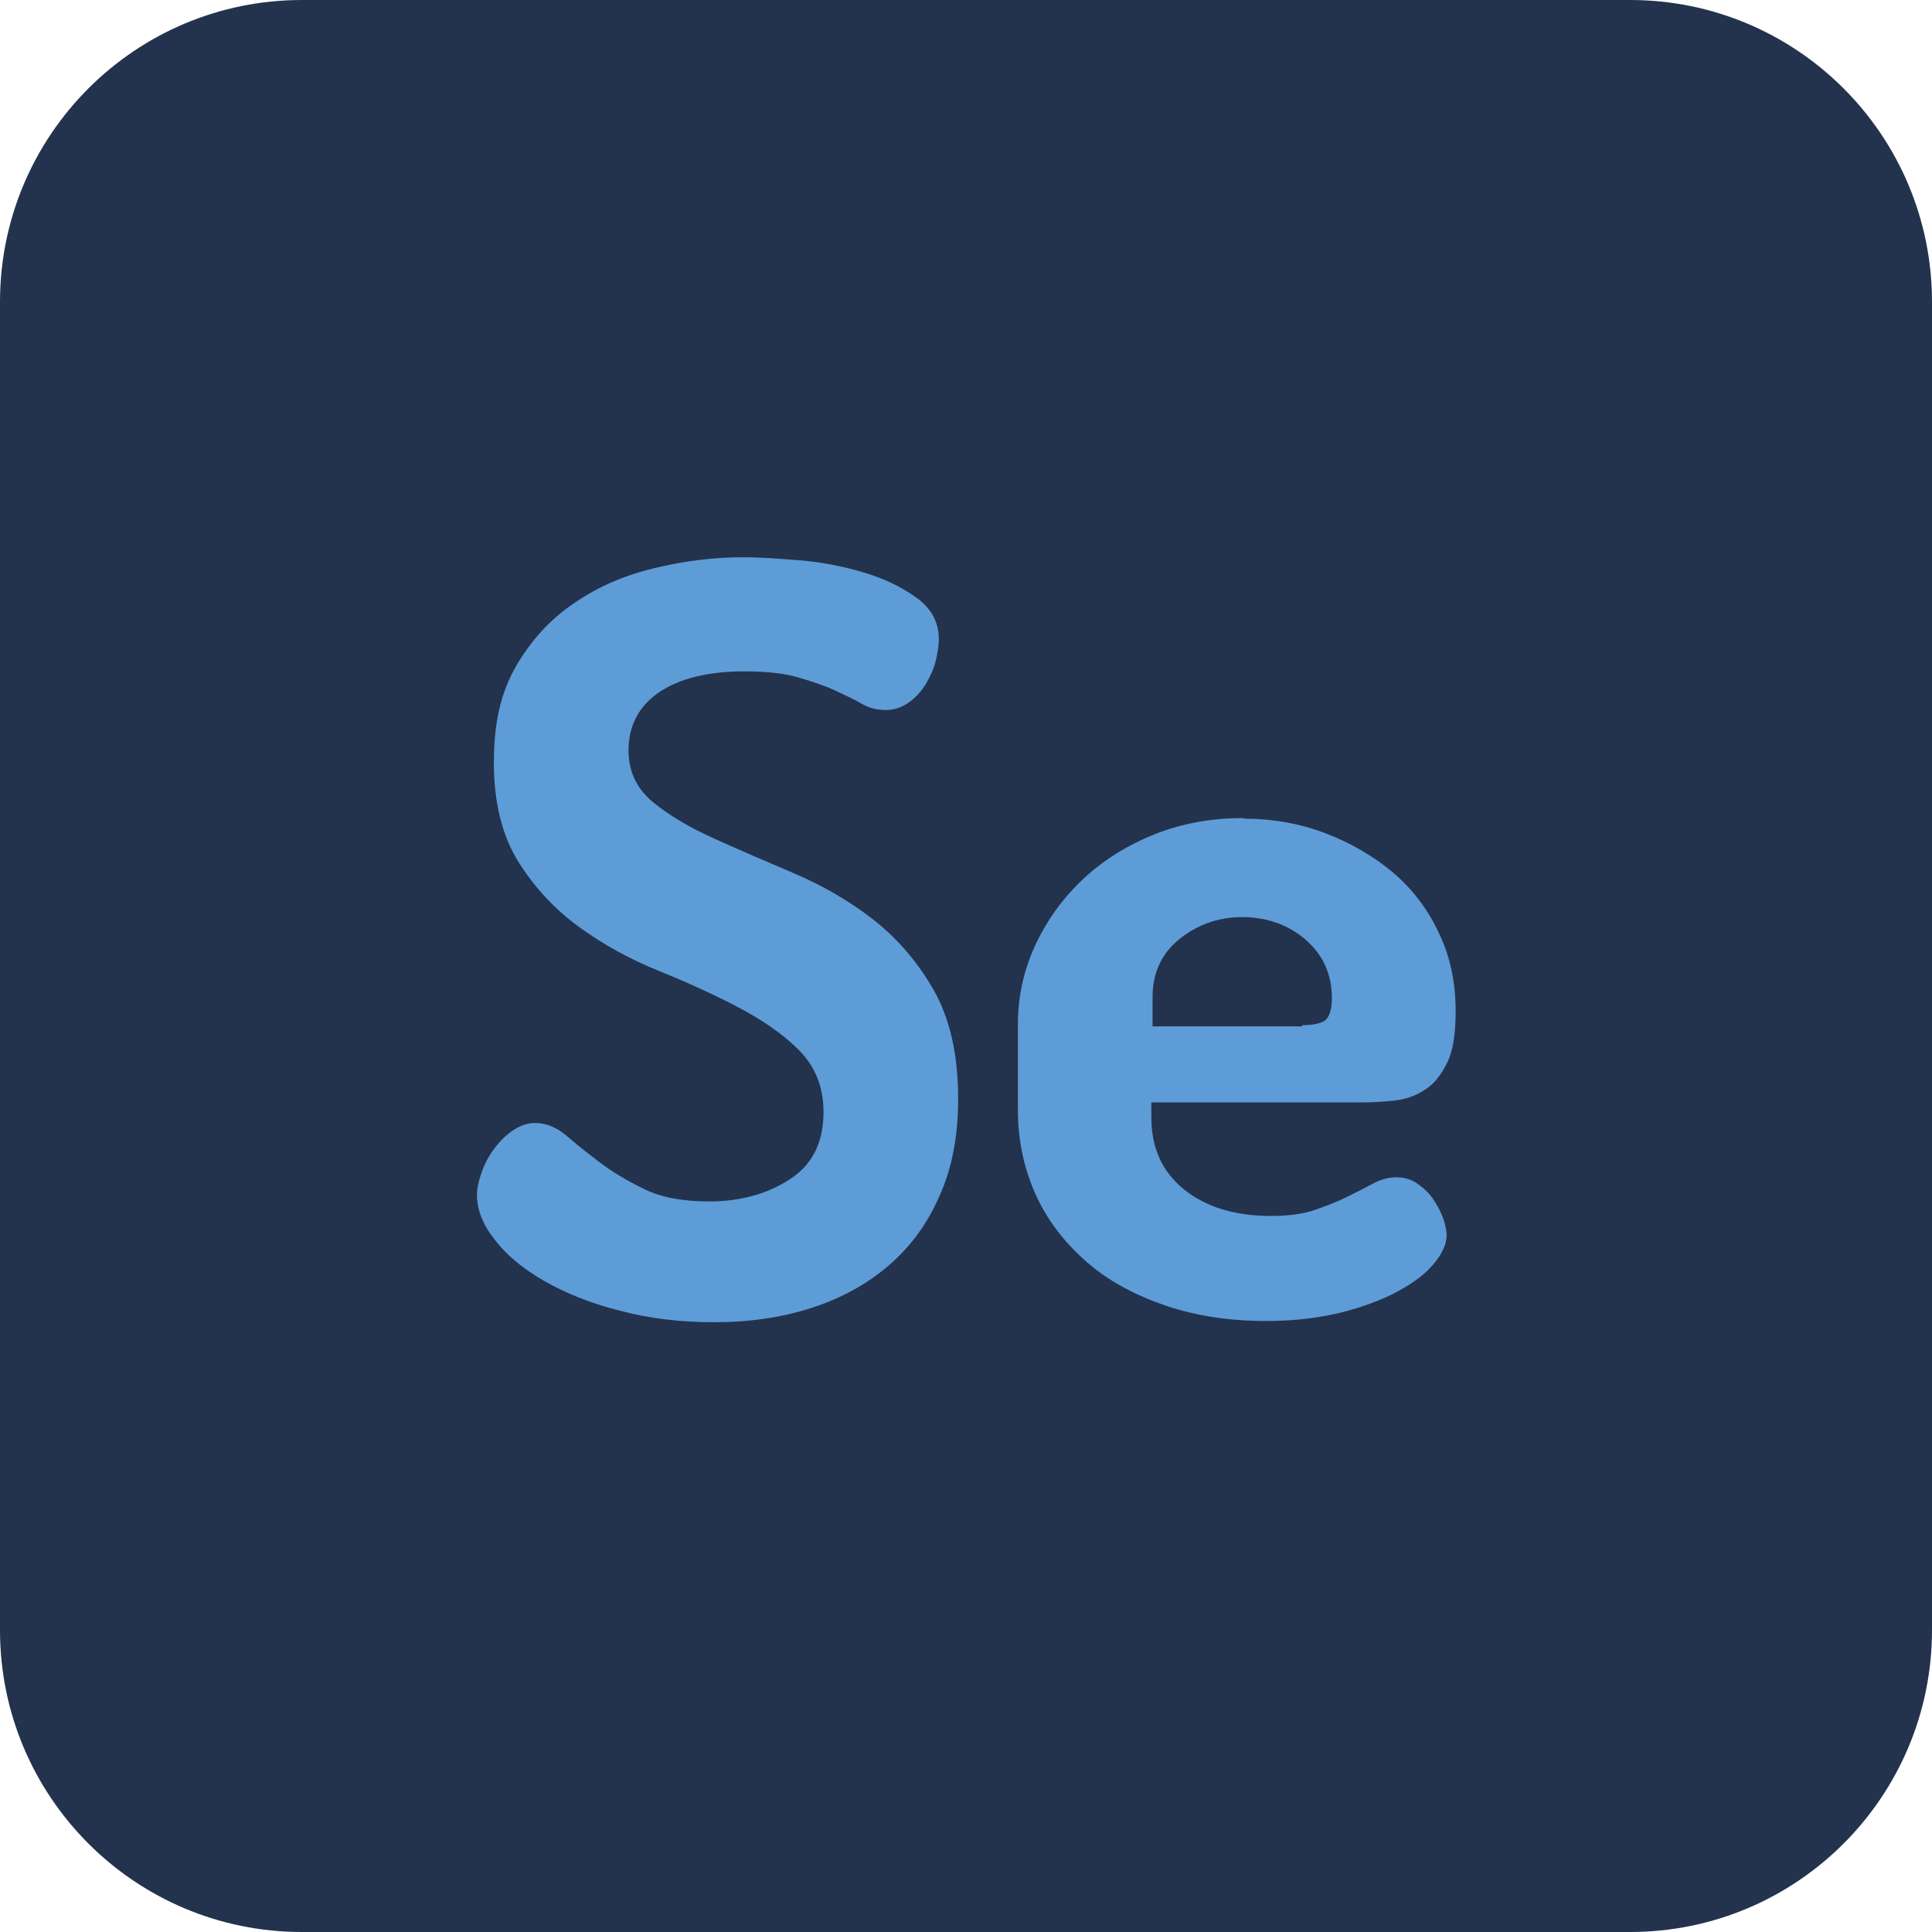
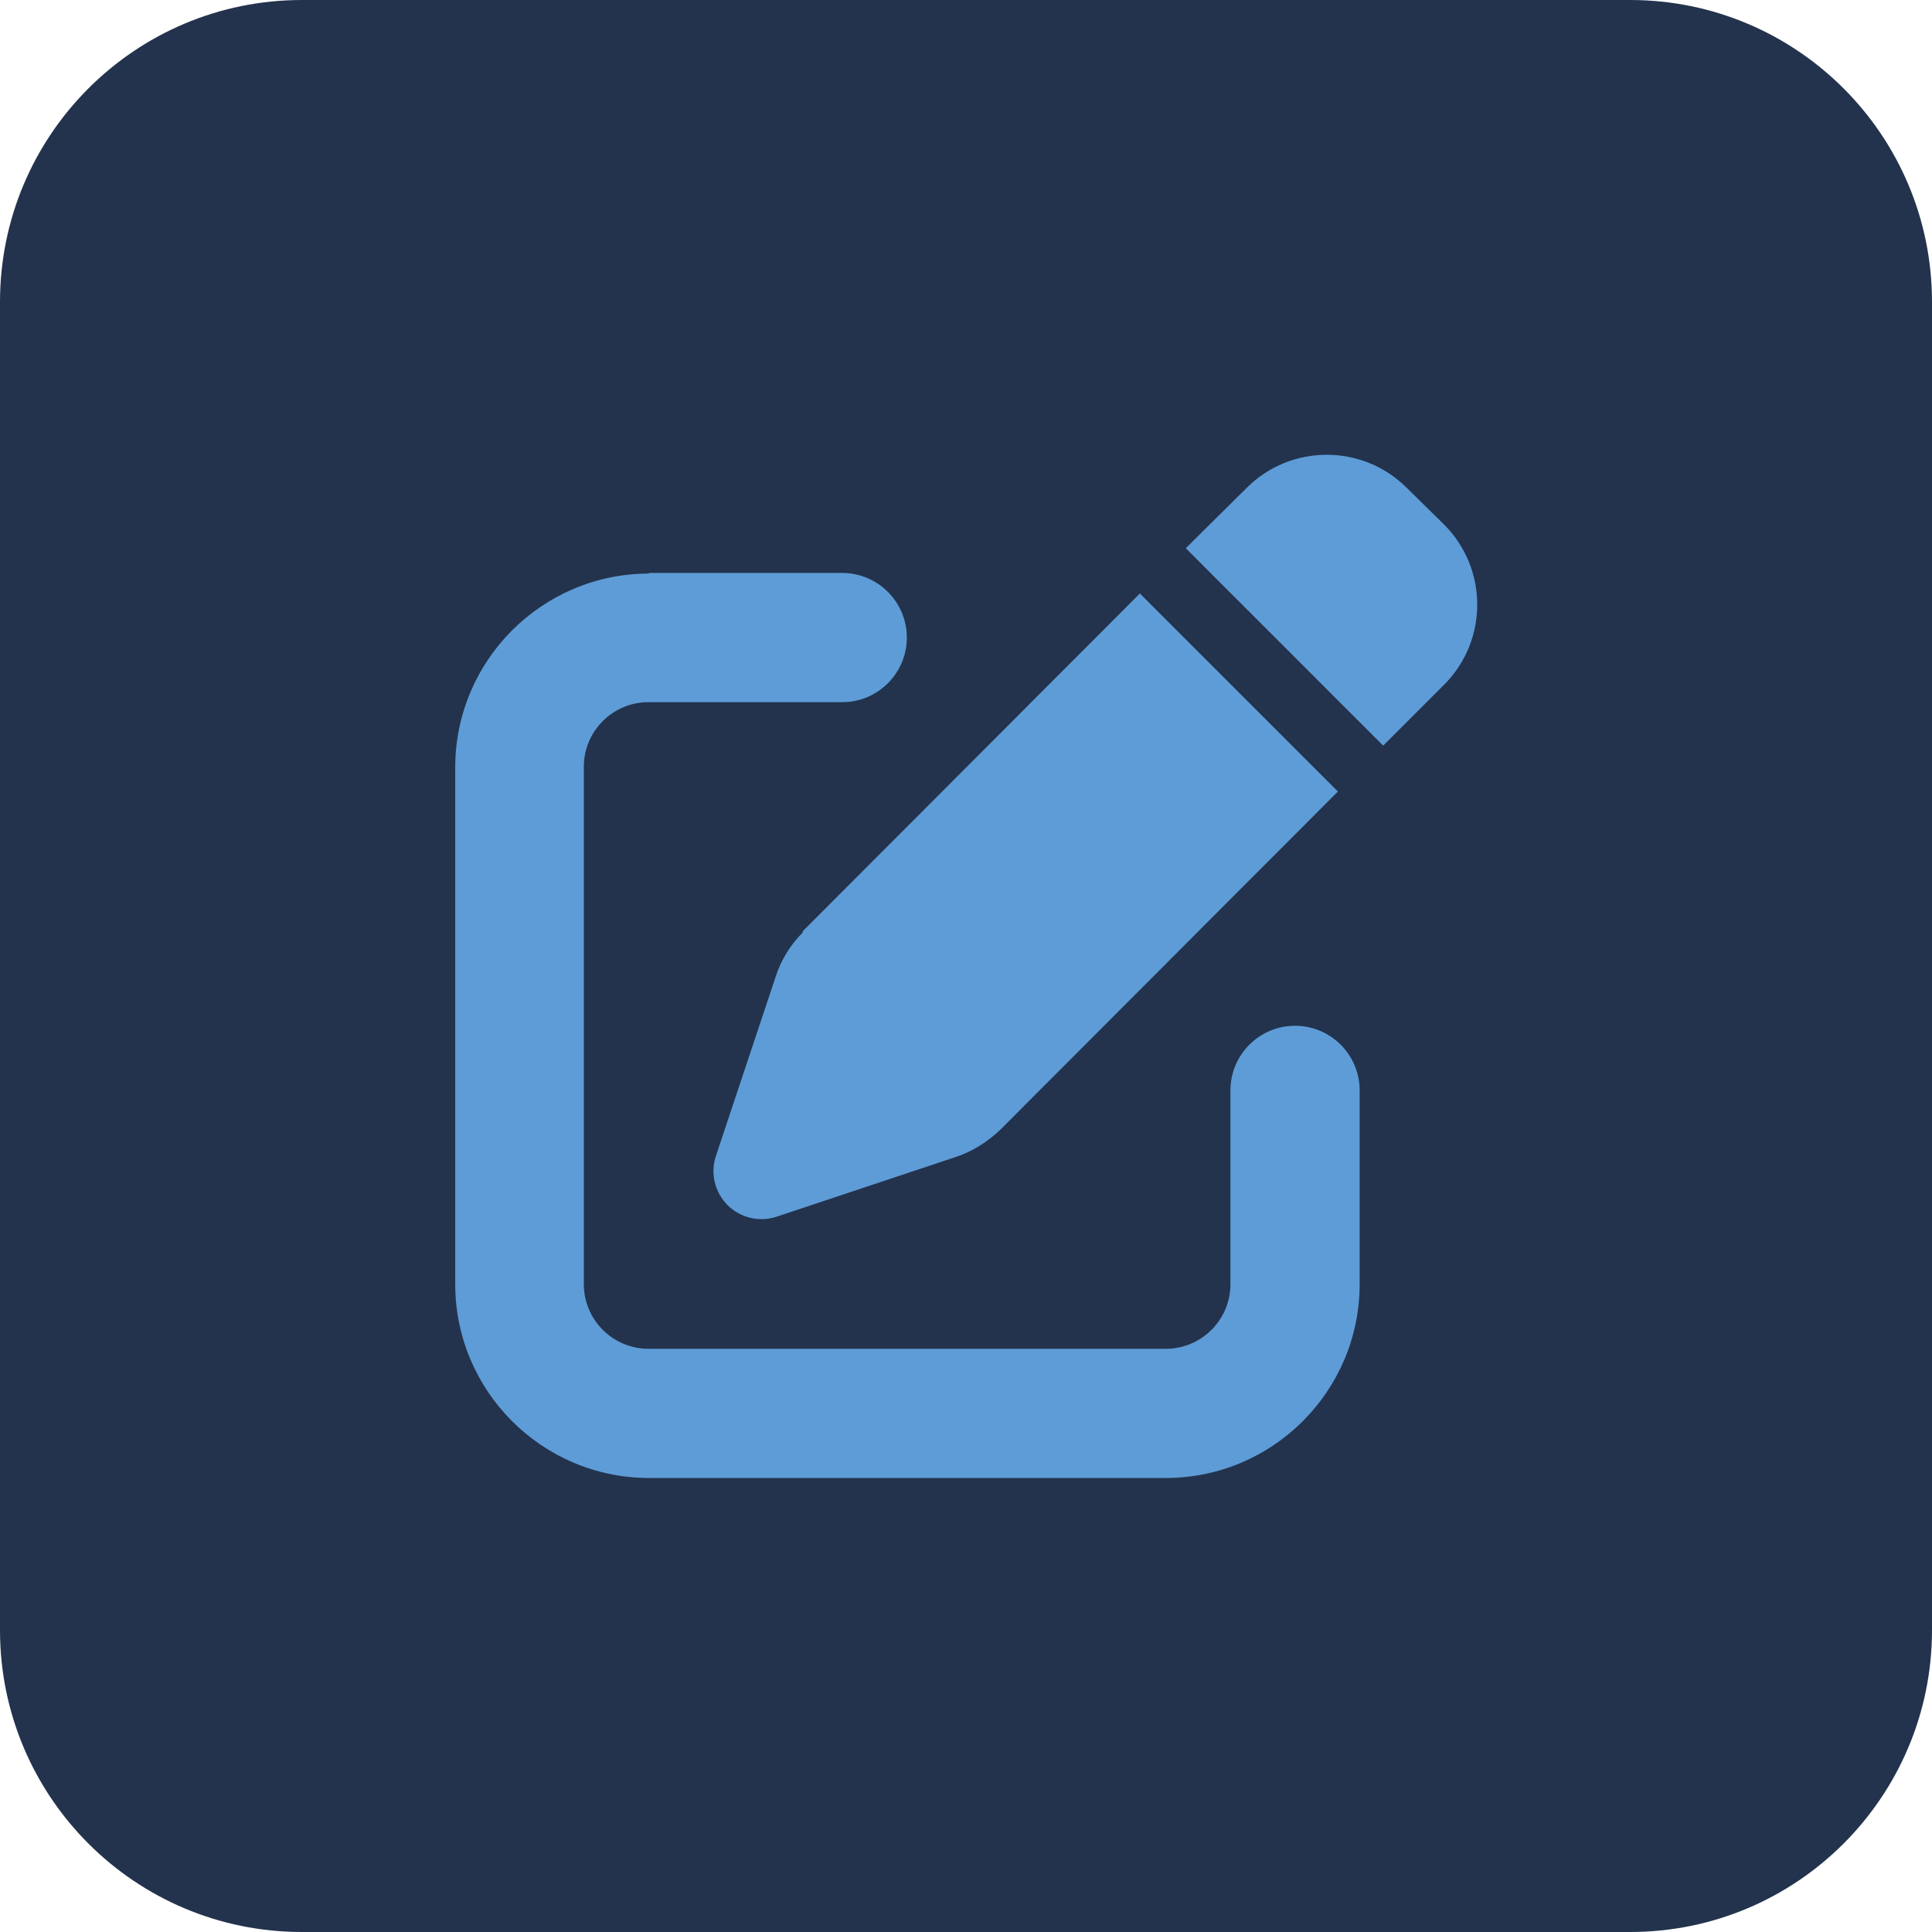
<svg xmlns="http://www.w3.org/2000/svg" id="Ebene_1" viewBox="0 0 32 32">
  <defs>
    <style>.cls-1{fill:#5e9cd7;}.cls-2{fill:#23334d;}</style>
  </defs>
  <rect class="cls-2" width="32" height="32" rx="5" ry="5" />
-   <g>
-     <path class="cls-1" d="M11.74,19.9c.51,0,.96-.12,1.33-.36,.38-.24,.57-.61,.57-1.12,0-.42-.14-.76-.41-1.03-.27-.27-.61-.5-1.01-.71-.4-.21-.84-.41-1.31-.6-.47-.19-.91-.43-1.31-.72-.4-.29-.74-.65-1.01-1.08-.27-.43-.41-.98-.41-1.65s.12-1.17,.37-1.6c.25-.43,.57-.78,.96-1.04,.39-.27,.83-.46,1.33-.58s.98-.18,1.47-.18c.25,0,.56,.02,.93,.05s.72,.1,1.06,.2c.34,.1,.63,.24,.88,.42s.37,.41,.37,.69c0,.1-.02,.22-.05,.35-.03,.13-.09,.26-.16,.38-.07,.12-.17,.23-.28,.31s-.24,.13-.39,.13c-.14,0-.27-.03-.39-.1-.12-.07-.27-.14-.44-.22s-.38-.15-.62-.22c-.24-.07-.54-.1-.89-.1-.61,0-1.08,.12-1.42,.35-.33,.23-.5,.55-.5,.96,0,.35,.14,.64,.41,.86,.27,.22,.61,.42,1.01,.6s.84,.37,1.31,.57c.47,.2,.91,.45,1.31,.76,.4,.31,.74,.7,1.01,1.17,.27,.47,.41,1.07,.41,1.81,0,.61-.1,1.15-.31,1.61-.2,.46-.48,.84-.84,1.15-.36,.31-.78,.54-1.27,.7-.49,.16-1.03,.24-1.62,.24-.56,0-1.07-.06-1.56-.19-.48-.12-.9-.29-1.25-.49-.35-.2-.63-.43-.82-.68-.2-.25-.3-.5-.3-.75,0-.11,.03-.24,.08-.38s.12-.27,.21-.39,.19-.22,.31-.3,.24-.12,.37-.12c.17,0,.34,.07,.5,.2,.16,.14,.35,.29,.56,.45,.21,.16,.46,.31,.75,.45,.29,.14,.65,.2,1.08,.2Z" />
-     <path class="cls-1" d="M20.62,13.56c.46,0,.91,.08,1.33,.24,.42,.16,.8,.38,1.12,.65s.58,.61,.76,1c.19,.39,.28,.82,.28,1.3,0,.36-.04,.65-.14,.85s-.21,.35-.37,.45c-.15,.1-.32,.16-.51,.18-.19,.02-.38,.03-.57,.03h-3.45v.25c0,.5,.18,.9,.54,1.19,.36,.29,.84,.44,1.44,.44,.28,0,.53-.03,.73-.1,.2-.07,.38-.14,.54-.22,.16-.08,.3-.15,.43-.22,.13-.07,.26-.1,.38-.1s.24,.03,.34,.1c.1,.07,.19,.15,.26,.25,.07,.1,.13,.21,.17,.32,.04,.11,.06,.21,.06,.29,0,.15-.07,.3-.21,.47s-.34,.32-.6,.46-.58,.26-.94,.35c-.37,.09-.78,.14-1.23,.14-.6,0-1.15-.08-1.66-.25-.5-.17-.94-.4-1.3-.71-.36-.31-.65-.67-.85-1.1-.2-.43-.31-.91-.31-1.43v-1.44c0-.45,.1-.89,.29-1.3s.46-.78,.79-1.09c.33-.31,.73-.56,1.18-.74,.45-.18,.94-.27,1.46-.27Zm.95,3.42c.18,0,.31-.03,.38-.08,.07-.06,.11-.18,.11-.37,0-.4-.15-.72-.44-.97-.29-.25-.65-.37-1.05-.37-.38,0-.73,.12-1.03,.36-.3,.24-.45,.56-.45,.97v.48h2.48Z" />
-   </g>
+   <path class="cls-1" d="M23.3,8.08c-.73-.73-1.92-.73-2.65,0l-1.01,1,3.27,3.27,1.01-1.01c.73-.73,.73-1.92,0-2.65l-.63-.62Zm-10,7.36c-.2,.2-.36,.45-.45,.73l-.99,2.97c-.1,.29-.02,.61,.19,.82s.53,.29,.82,.19l2.97-.99c.27-.09,.52-.25,.73-.45l5.59-5.6-3.28-3.28-5.59,5.6Zm-2.55-5.94c-1.77,0-3.21,1.44-3.21,3.21v8.56c0,1.77,1.44,3.21,3.21,3.21h8.56c1.77,0,3.21-1.44,3.21-3.21v-3.21c0-.59-.48-1.07-1.07-1.07s-1.07,.48-1.07,1.07v3.21c0,.59-.48,1.07-1.07,1.07H10.74c-.59,0-1.07-.48-1.07-1.07V12.7c0-.59,.48-1.07,1.07-1.07h3.21c.59,0,1.07-.48,1.07-1.07s-.48-1.07-1.07-1.07h-3.21Z" />
</svg>
